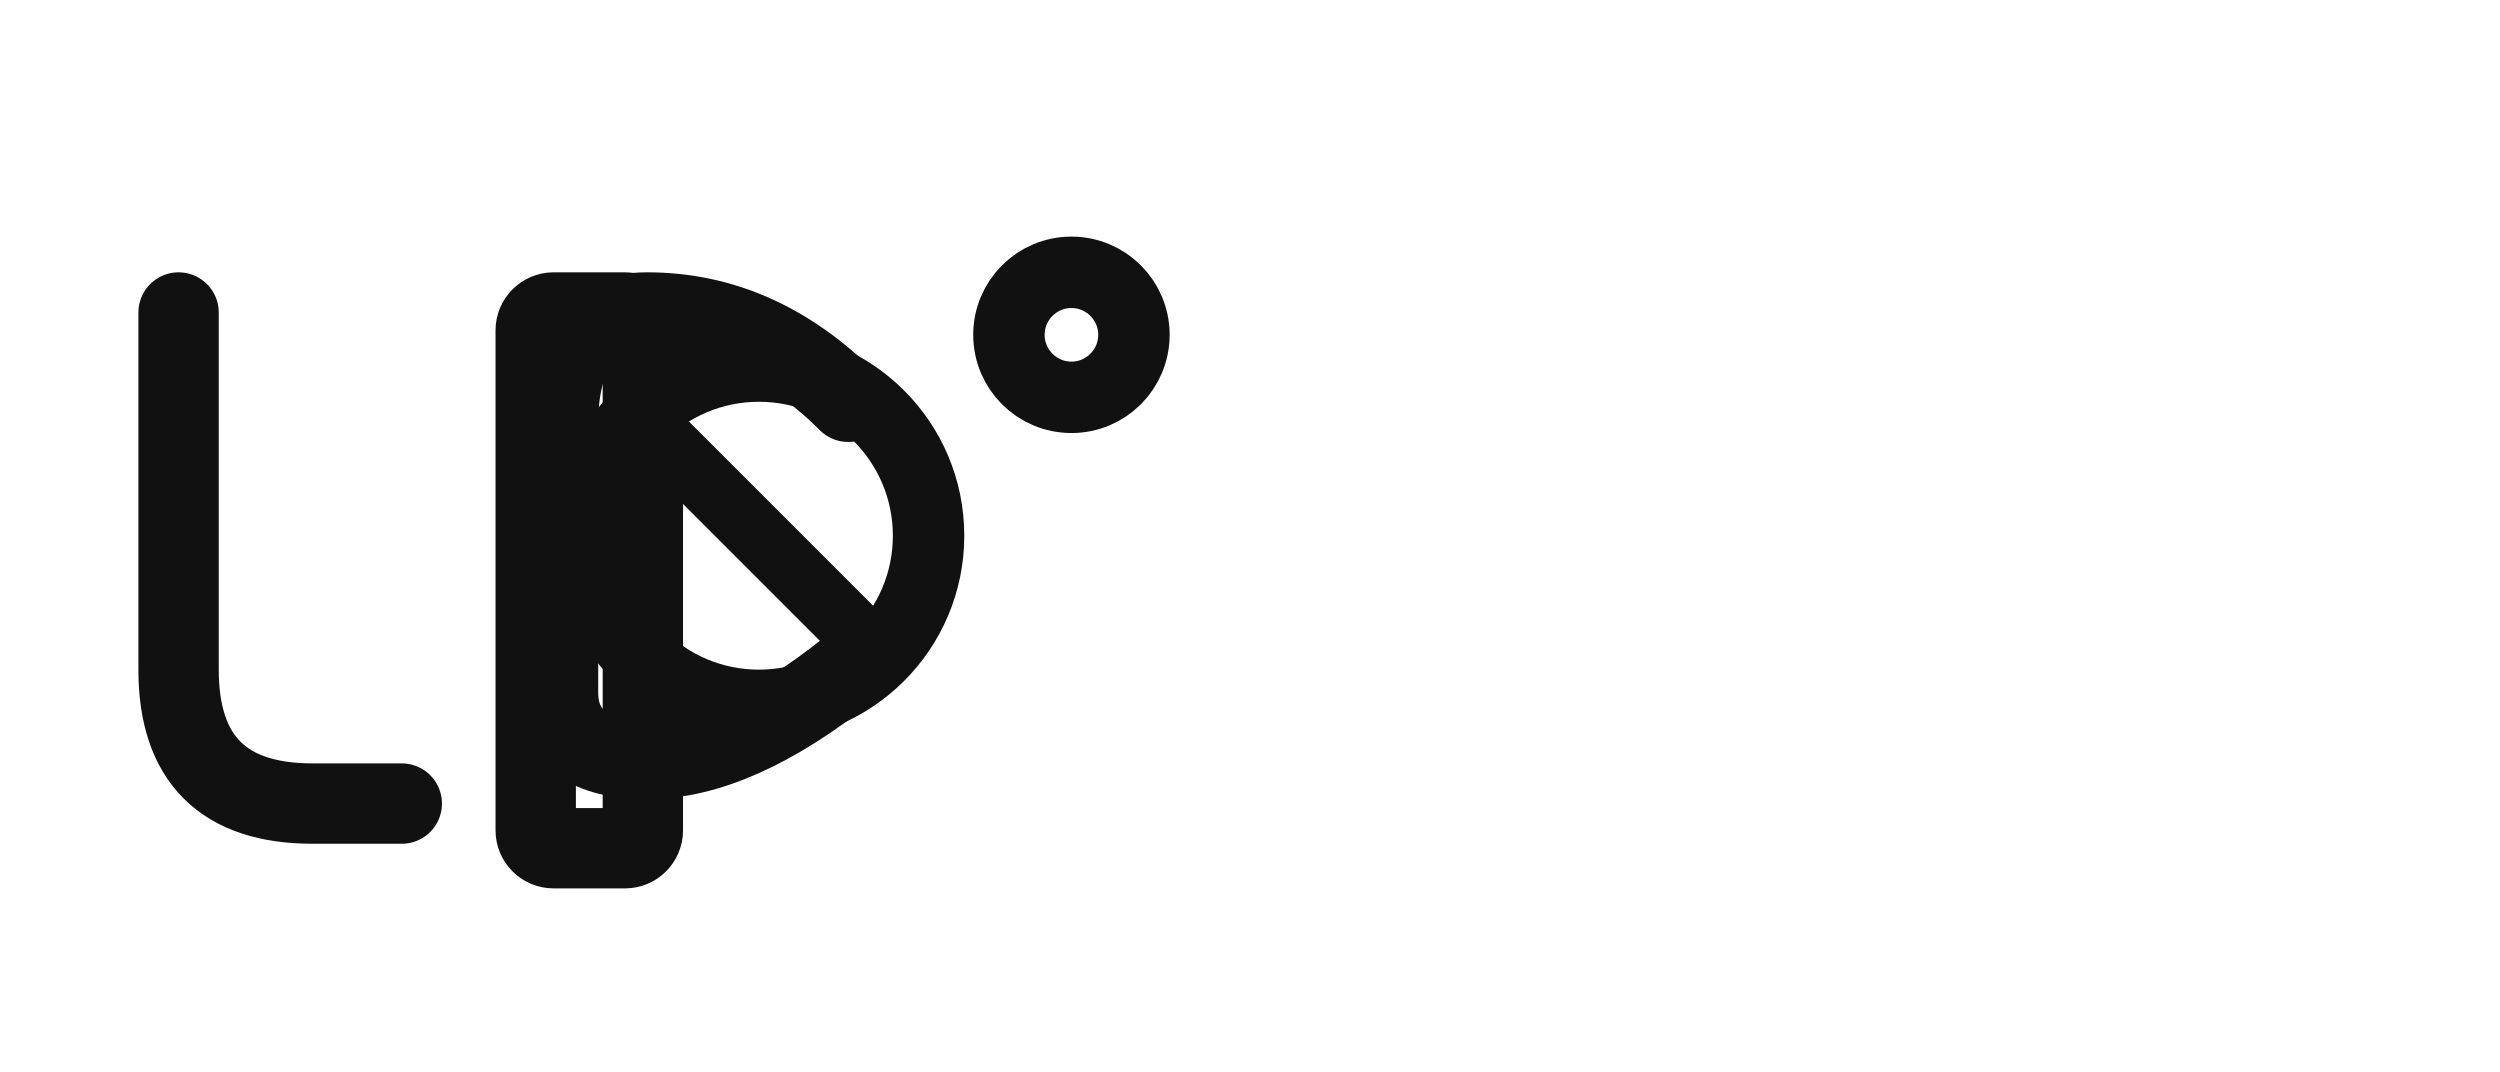
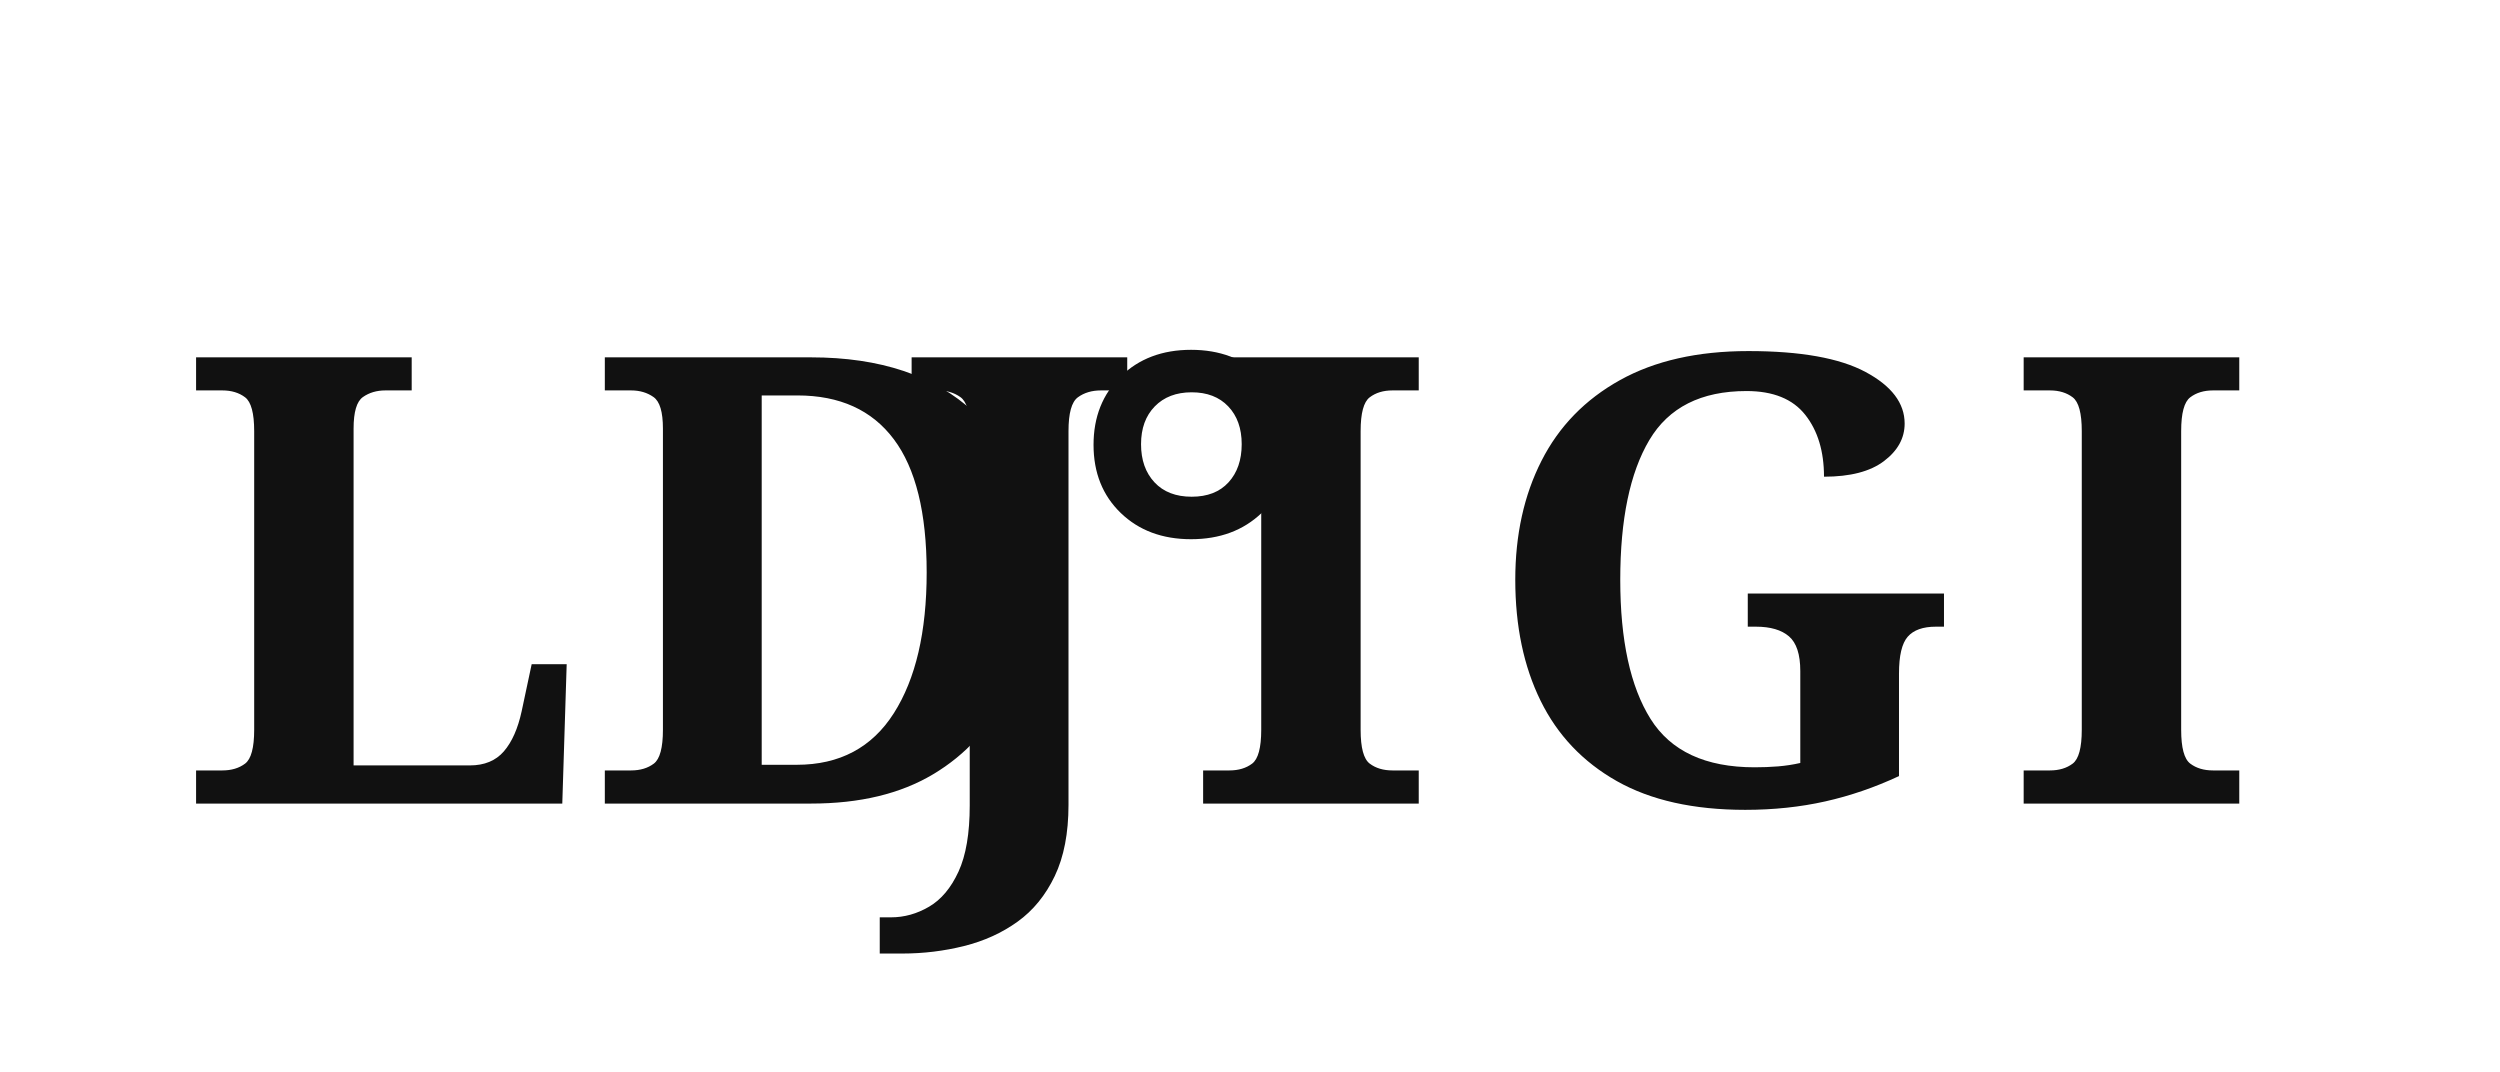
<svg xmlns="http://www.w3.org/2000/svg" viewBox="0 0 560 240">
-   <g fill="none" stroke="#111" stroke-width="18" stroke-linecap="round" stroke-linejoin="round">
-     <path d="M 40 70 L 40 150 Q 40 180 70 180 L 90 180" />
-     <rect x="120" y="70" width="24" height="120" rx="4" />
-     <g>
-       <path d="M 190 90 Q 170 70 145 70 Q 125 70 125 95 L 125 155 Q 125 170 145 170 Q 165 170 190 150" />
-       <circle cx="170" cy="120" r="38" stroke-width="16" />
-       <line x1="148" y1="98" x2="192" y2="142" stroke-width="14" />
-     </g>
-     <circle cx="240" cy="75" r="14" stroke-width="16" />
-   </g>
+   <text x="40" y="180" font-family="'Playfair Display', serif" font-size="140" font-weight="800" fill="#111">LD°</text>
+   <text x="200" y="180" font-family="'Playfair Display', serif" font-size="140" font-weight="800" letter-spacing="10" fill="#111">JIGI LENS</text>
</svg>
